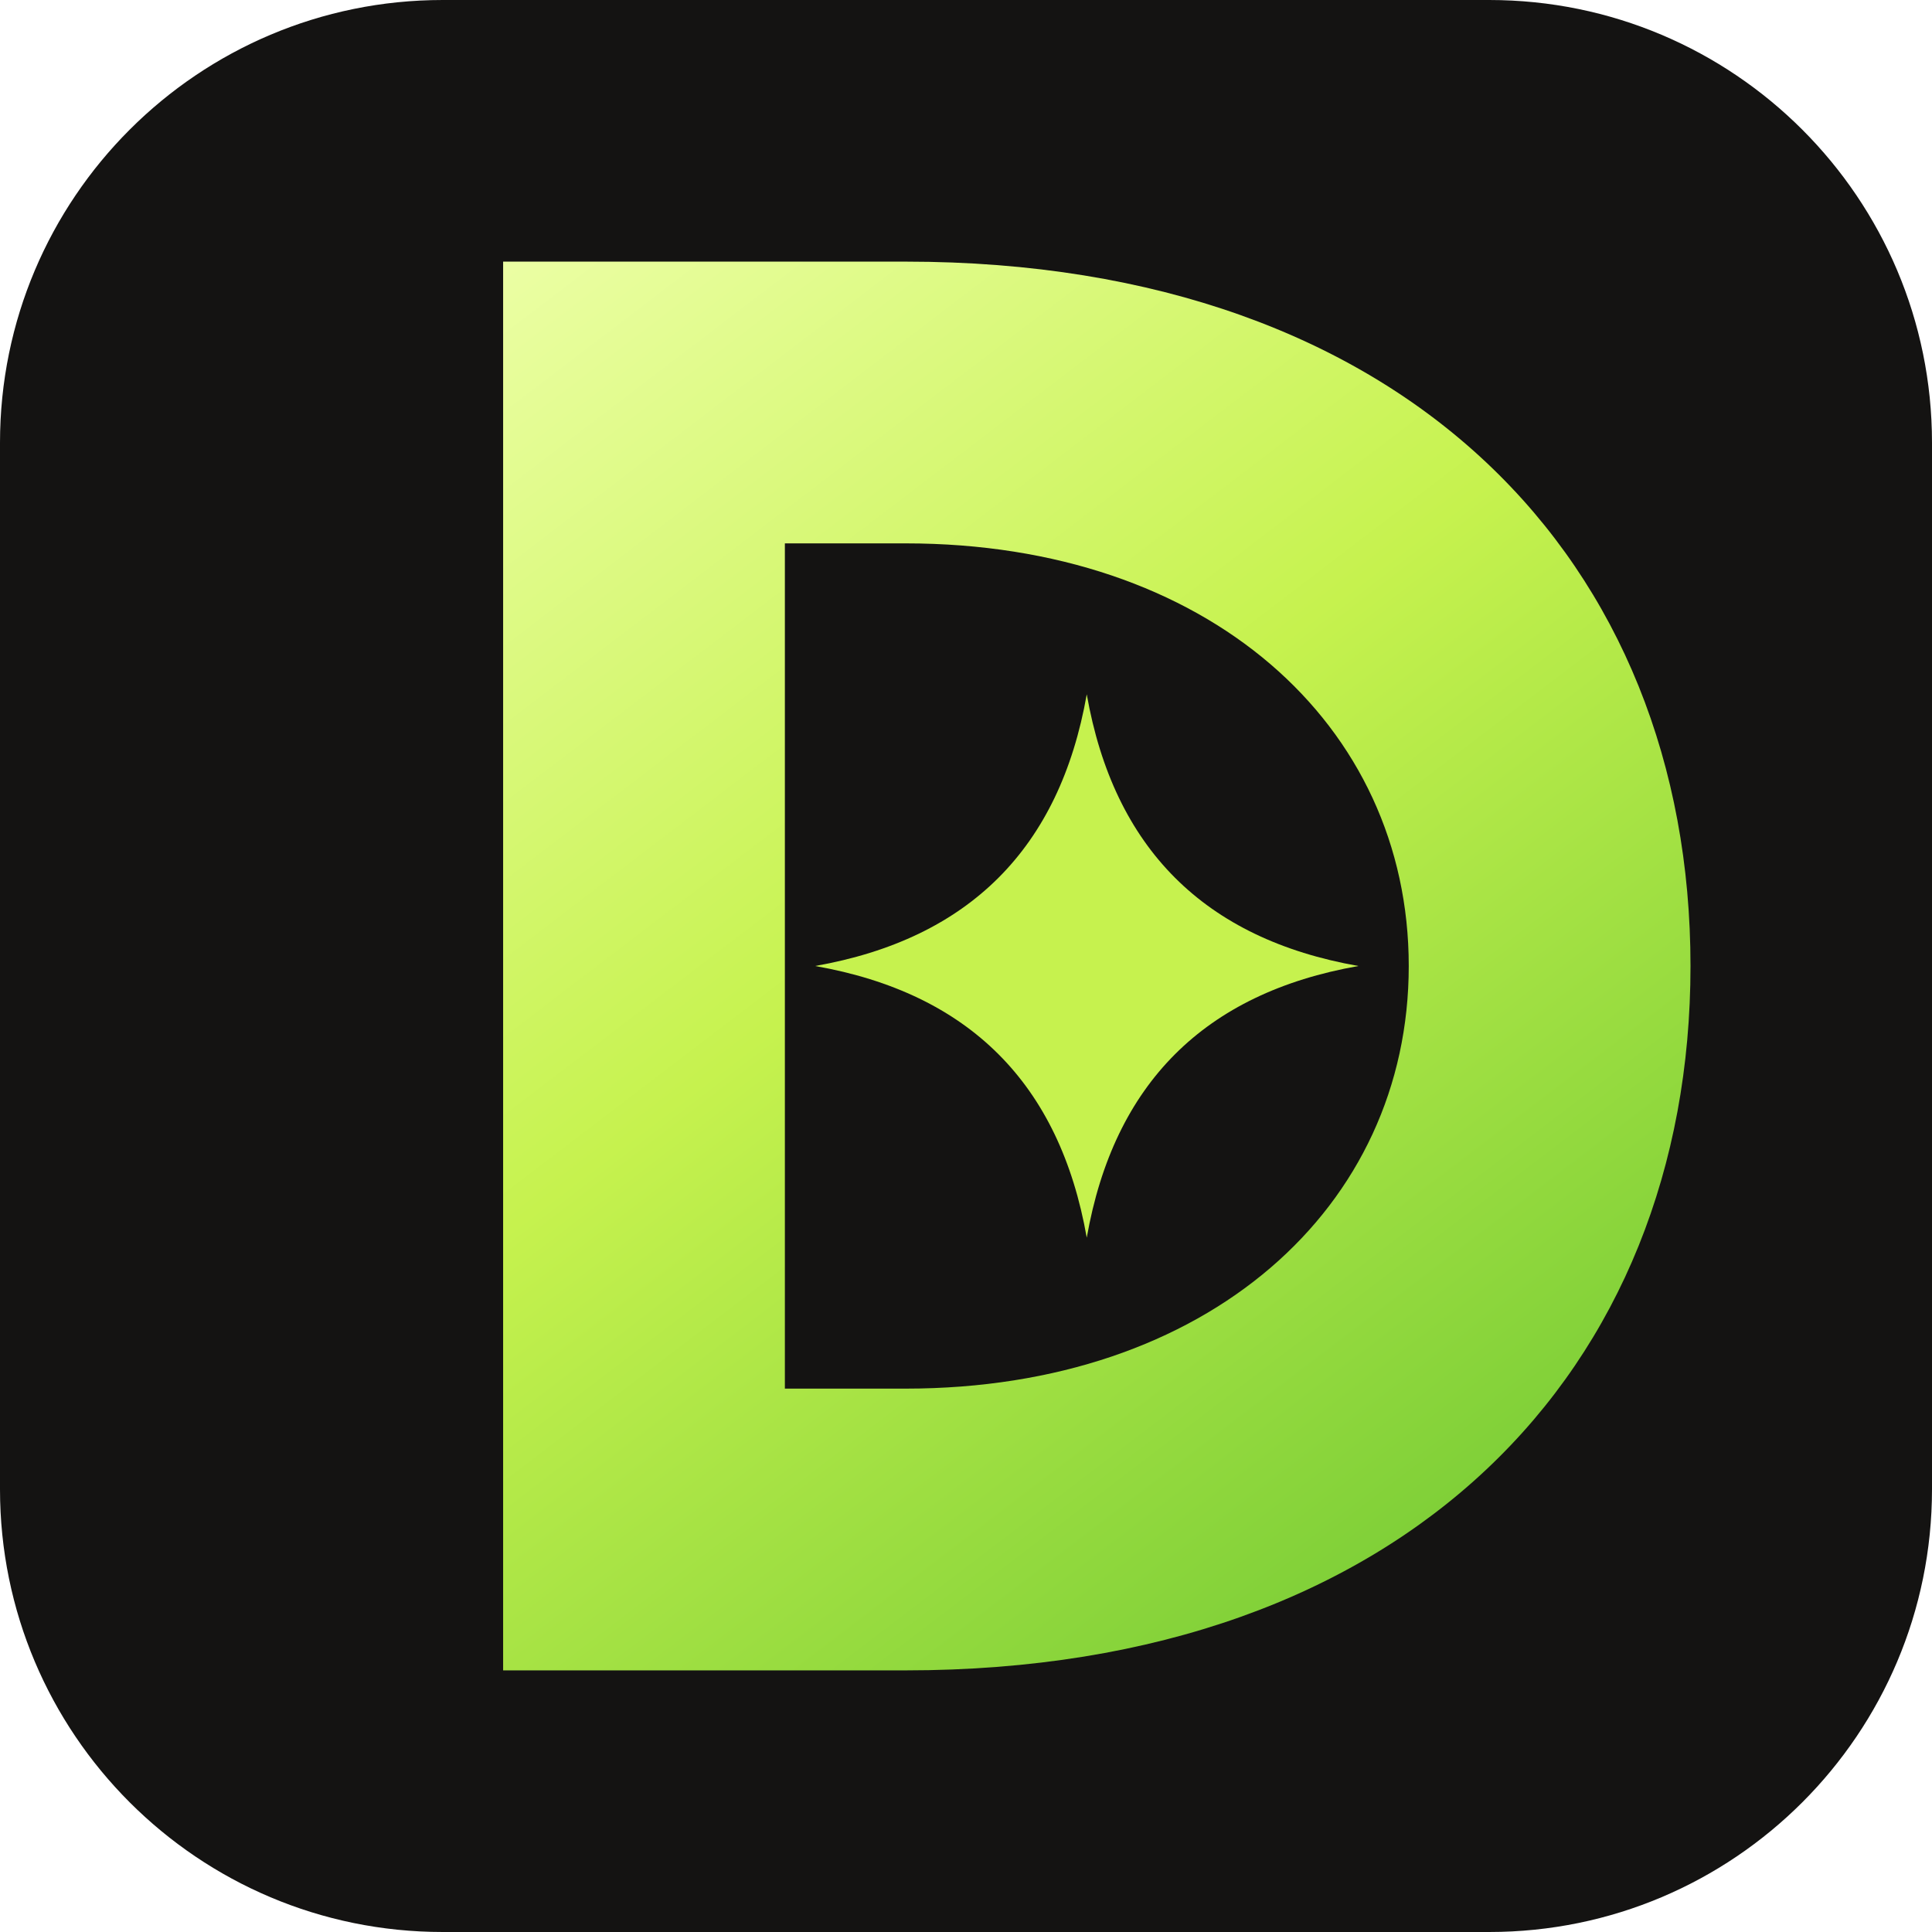
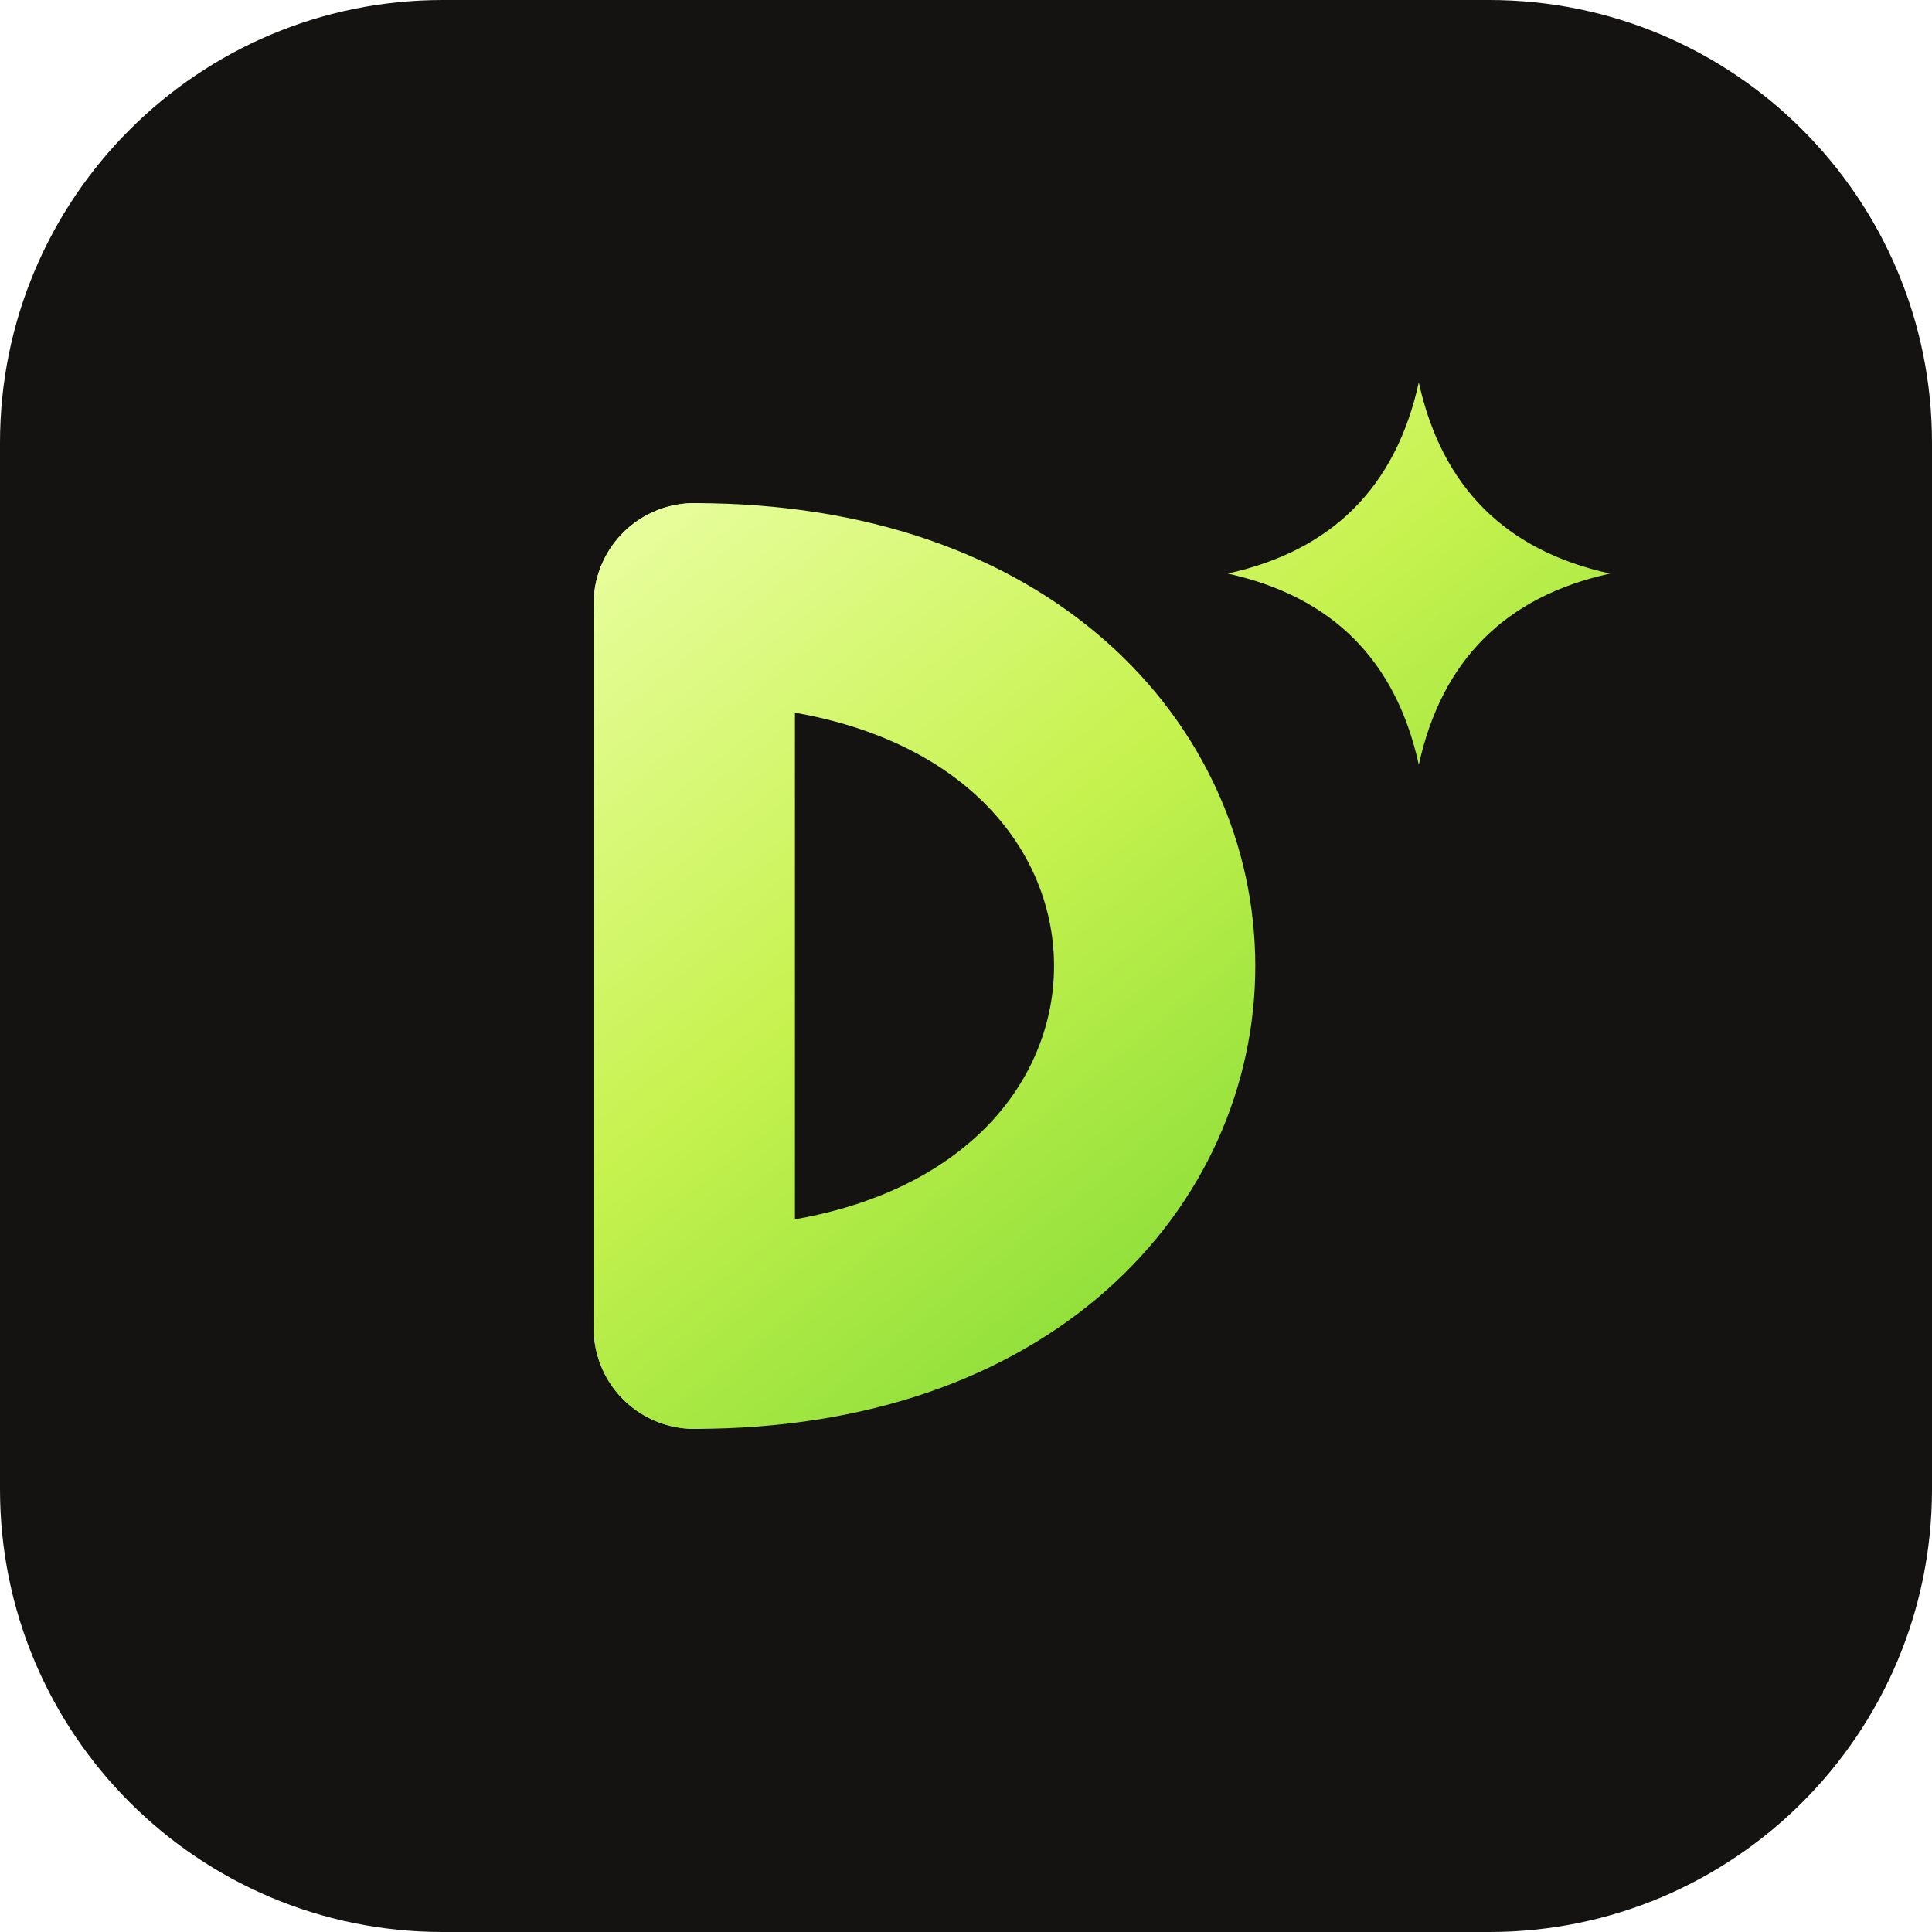
- <svg xmlns="http://www.w3.org/2000/svg" viewBox="0 0 96 96" width="132" height="132" role="img" aria-label="DGDreams">
+ <svg xmlns="http://www.w3.org/2000/svg" viewBox="0 0 96 96">
  <defs>
-     <linearGradient id="dgG" x1="26" y1="10" x2="84" y2="86" gradientUnits="userSpaceOnUse">
+     <linearGradient id="dg" x1="12" y1="8" x2="51" y2="57" gradientUnits="userSpaceOnUse">
      <stop offset="0" stop-color="#EDFFA8" />
-       <stop offset="0.42" stop-color="#C6F24E" />
-       <stop offset="1" stop-color="#63C22F" />
+       <stop offset=".45" stop-color="#C6F24E" />
+       <stop offset="1" stop-color="#6FD42F" />
    </linearGradient>
  </defs>
  <rect width="96" height="96" rx="22" fill="#141312" />
-   <path fill="url(#dgG)" fill-rule="evenodd" d="M 25 13 H 45 C 70 13 84 28 84 48 C 84 68 70 83 45 83 H 25 Z M 39 27 H 45 C 60 27 70 36 70 48 C 70 60 60 69 45 69 H 39 Z" />
-   <path fill="#C6F24E" d="M 54.00 34.50 Q 56.02 45.98 67.50 48.00 Q 56.02 50.02 54.00 61.50 Q 51.98 50.02 40.50 48.00 Q 51.98 45.98 54.00 34.50 Z" />
+   <g transform="translate(16 16)">
+     <path d="M18.5 14 V50" fill="none" stroke="url(#dg)" stroke-width="10" stroke-linecap="round" />
+     <path d="M18.5 14 C 49 14 49 50 18.5 50" fill="none" stroke="url(#dg)" stroke-width="10" stroke-linecap="round" />
+     <path fill="url(#dg)" d="M 54.5 3 Q 56.21 10.79 64 12.5 Q 56.21 14.21 54.5 22 Q 52.79 14.21 45 12.5 Q 52.79 10.79 54.5 3 Z" />
+   </g>
</svg>
